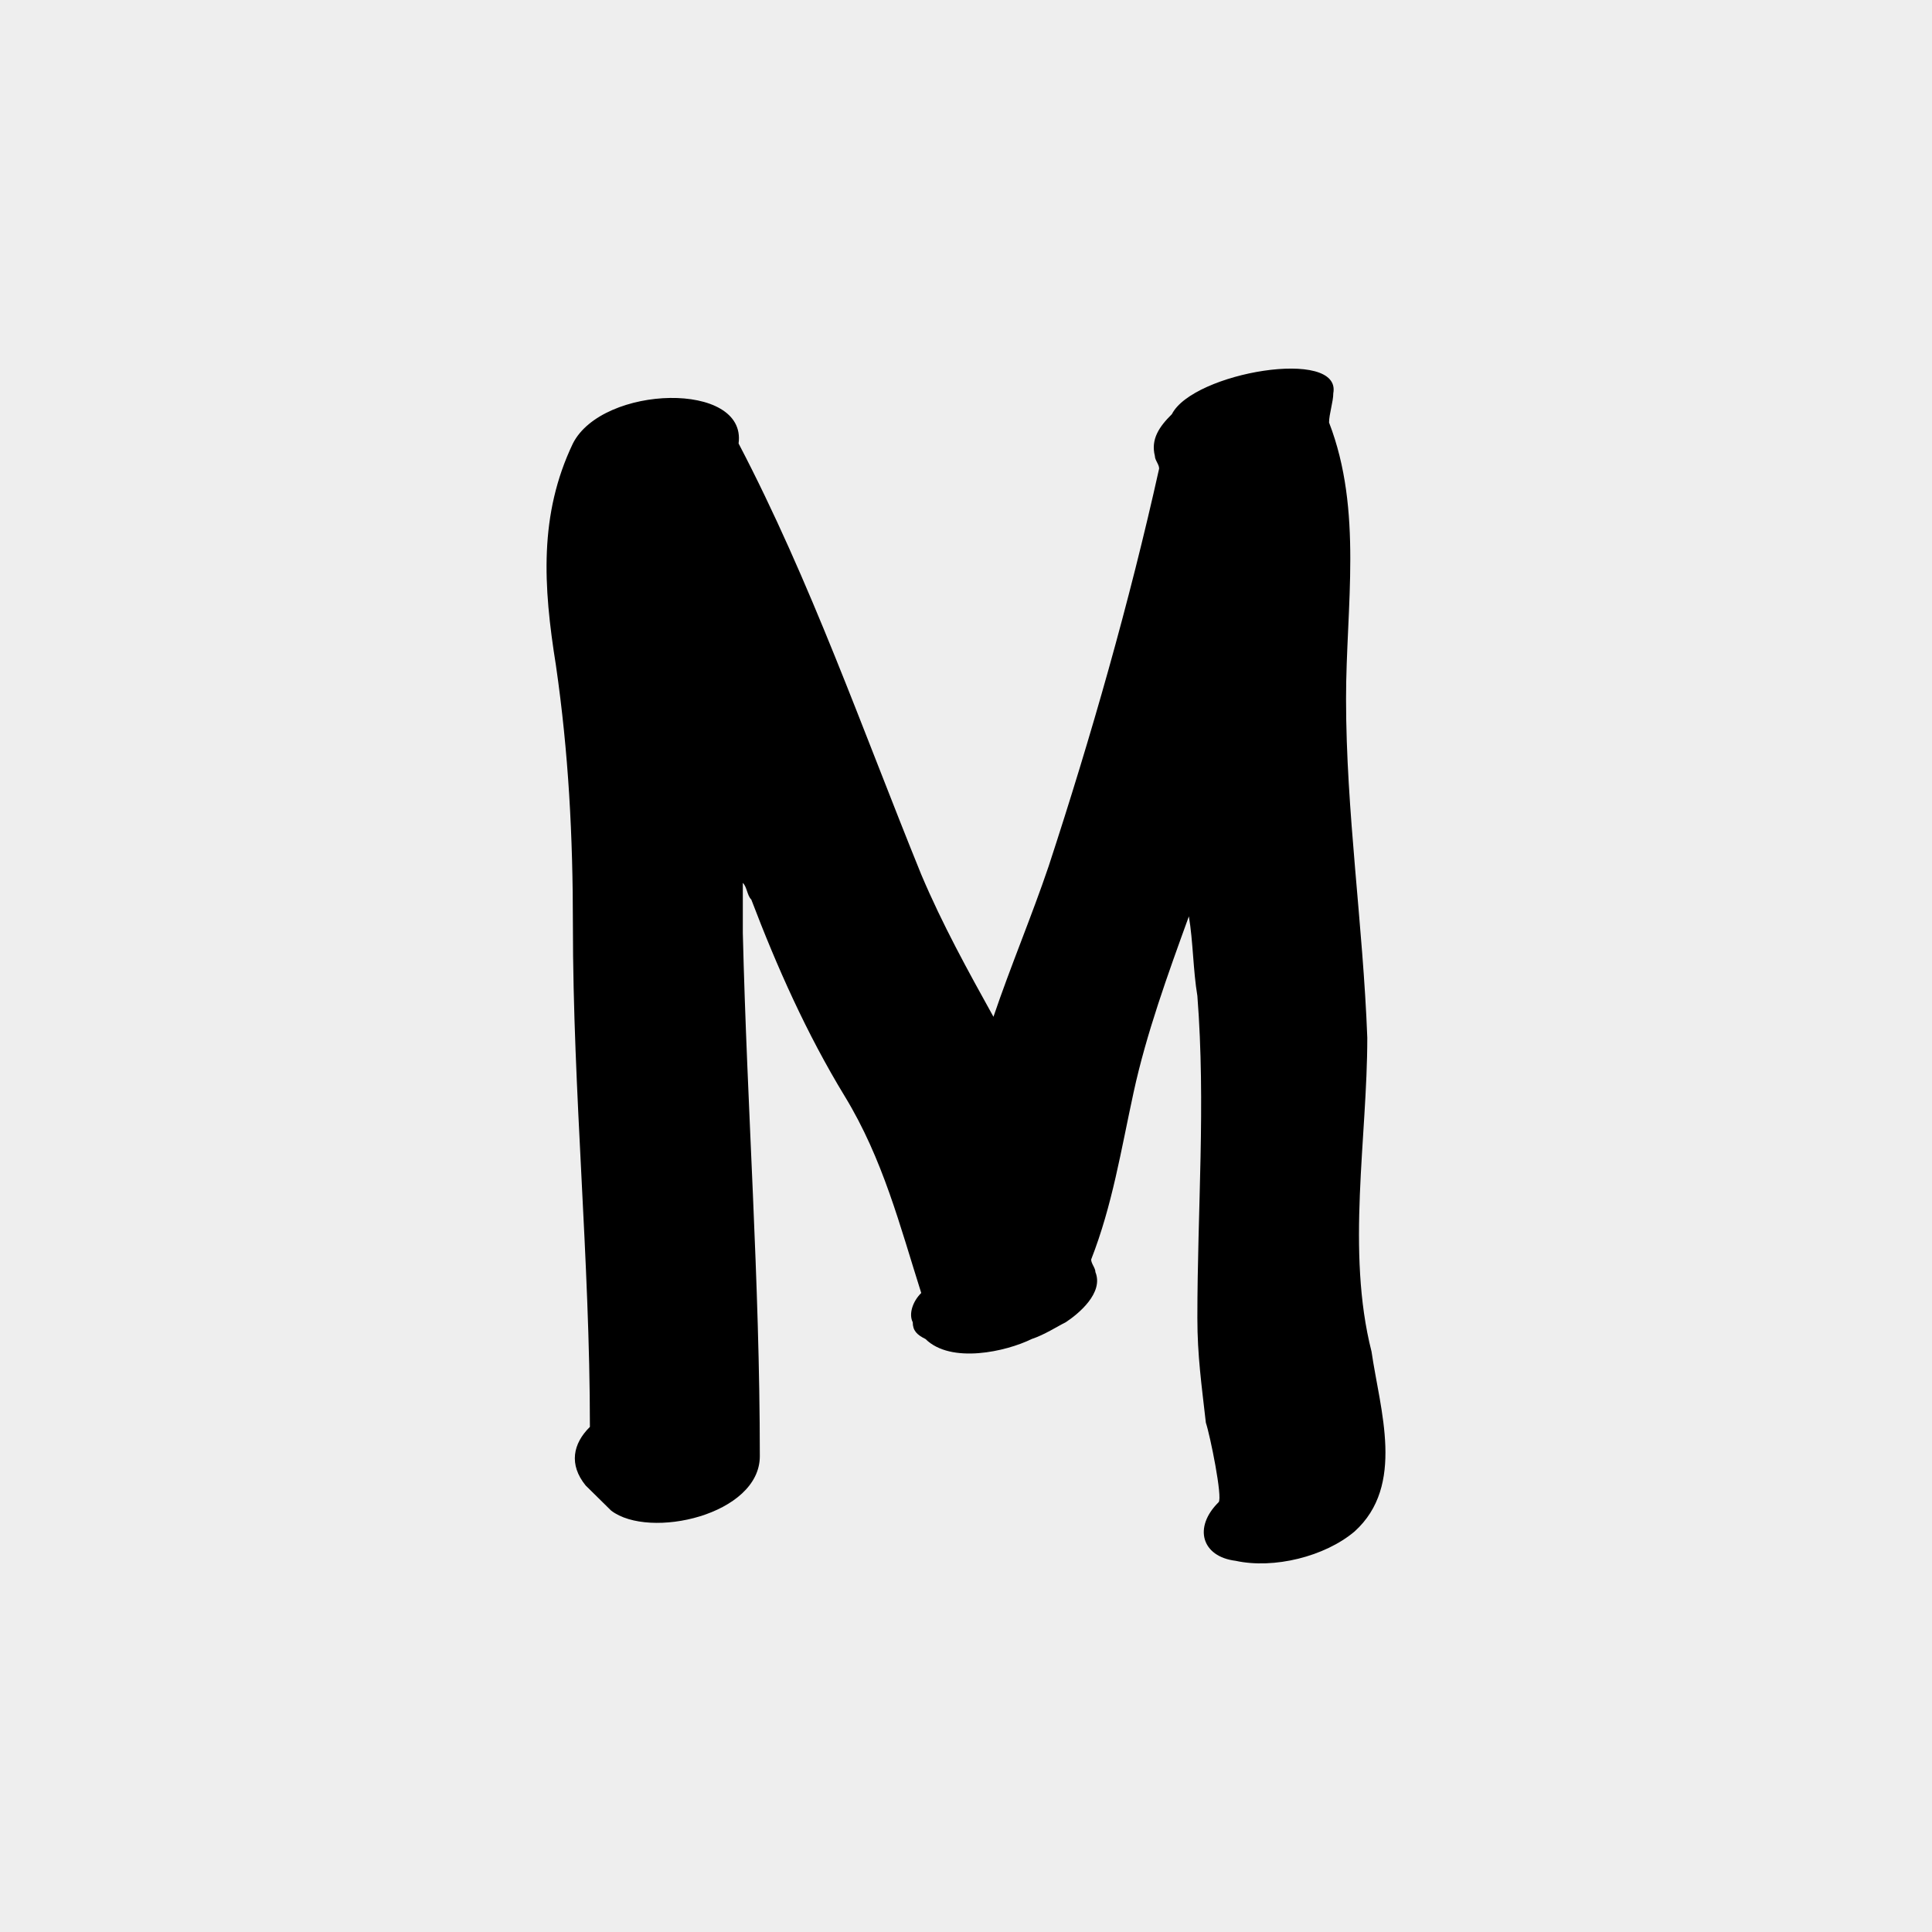
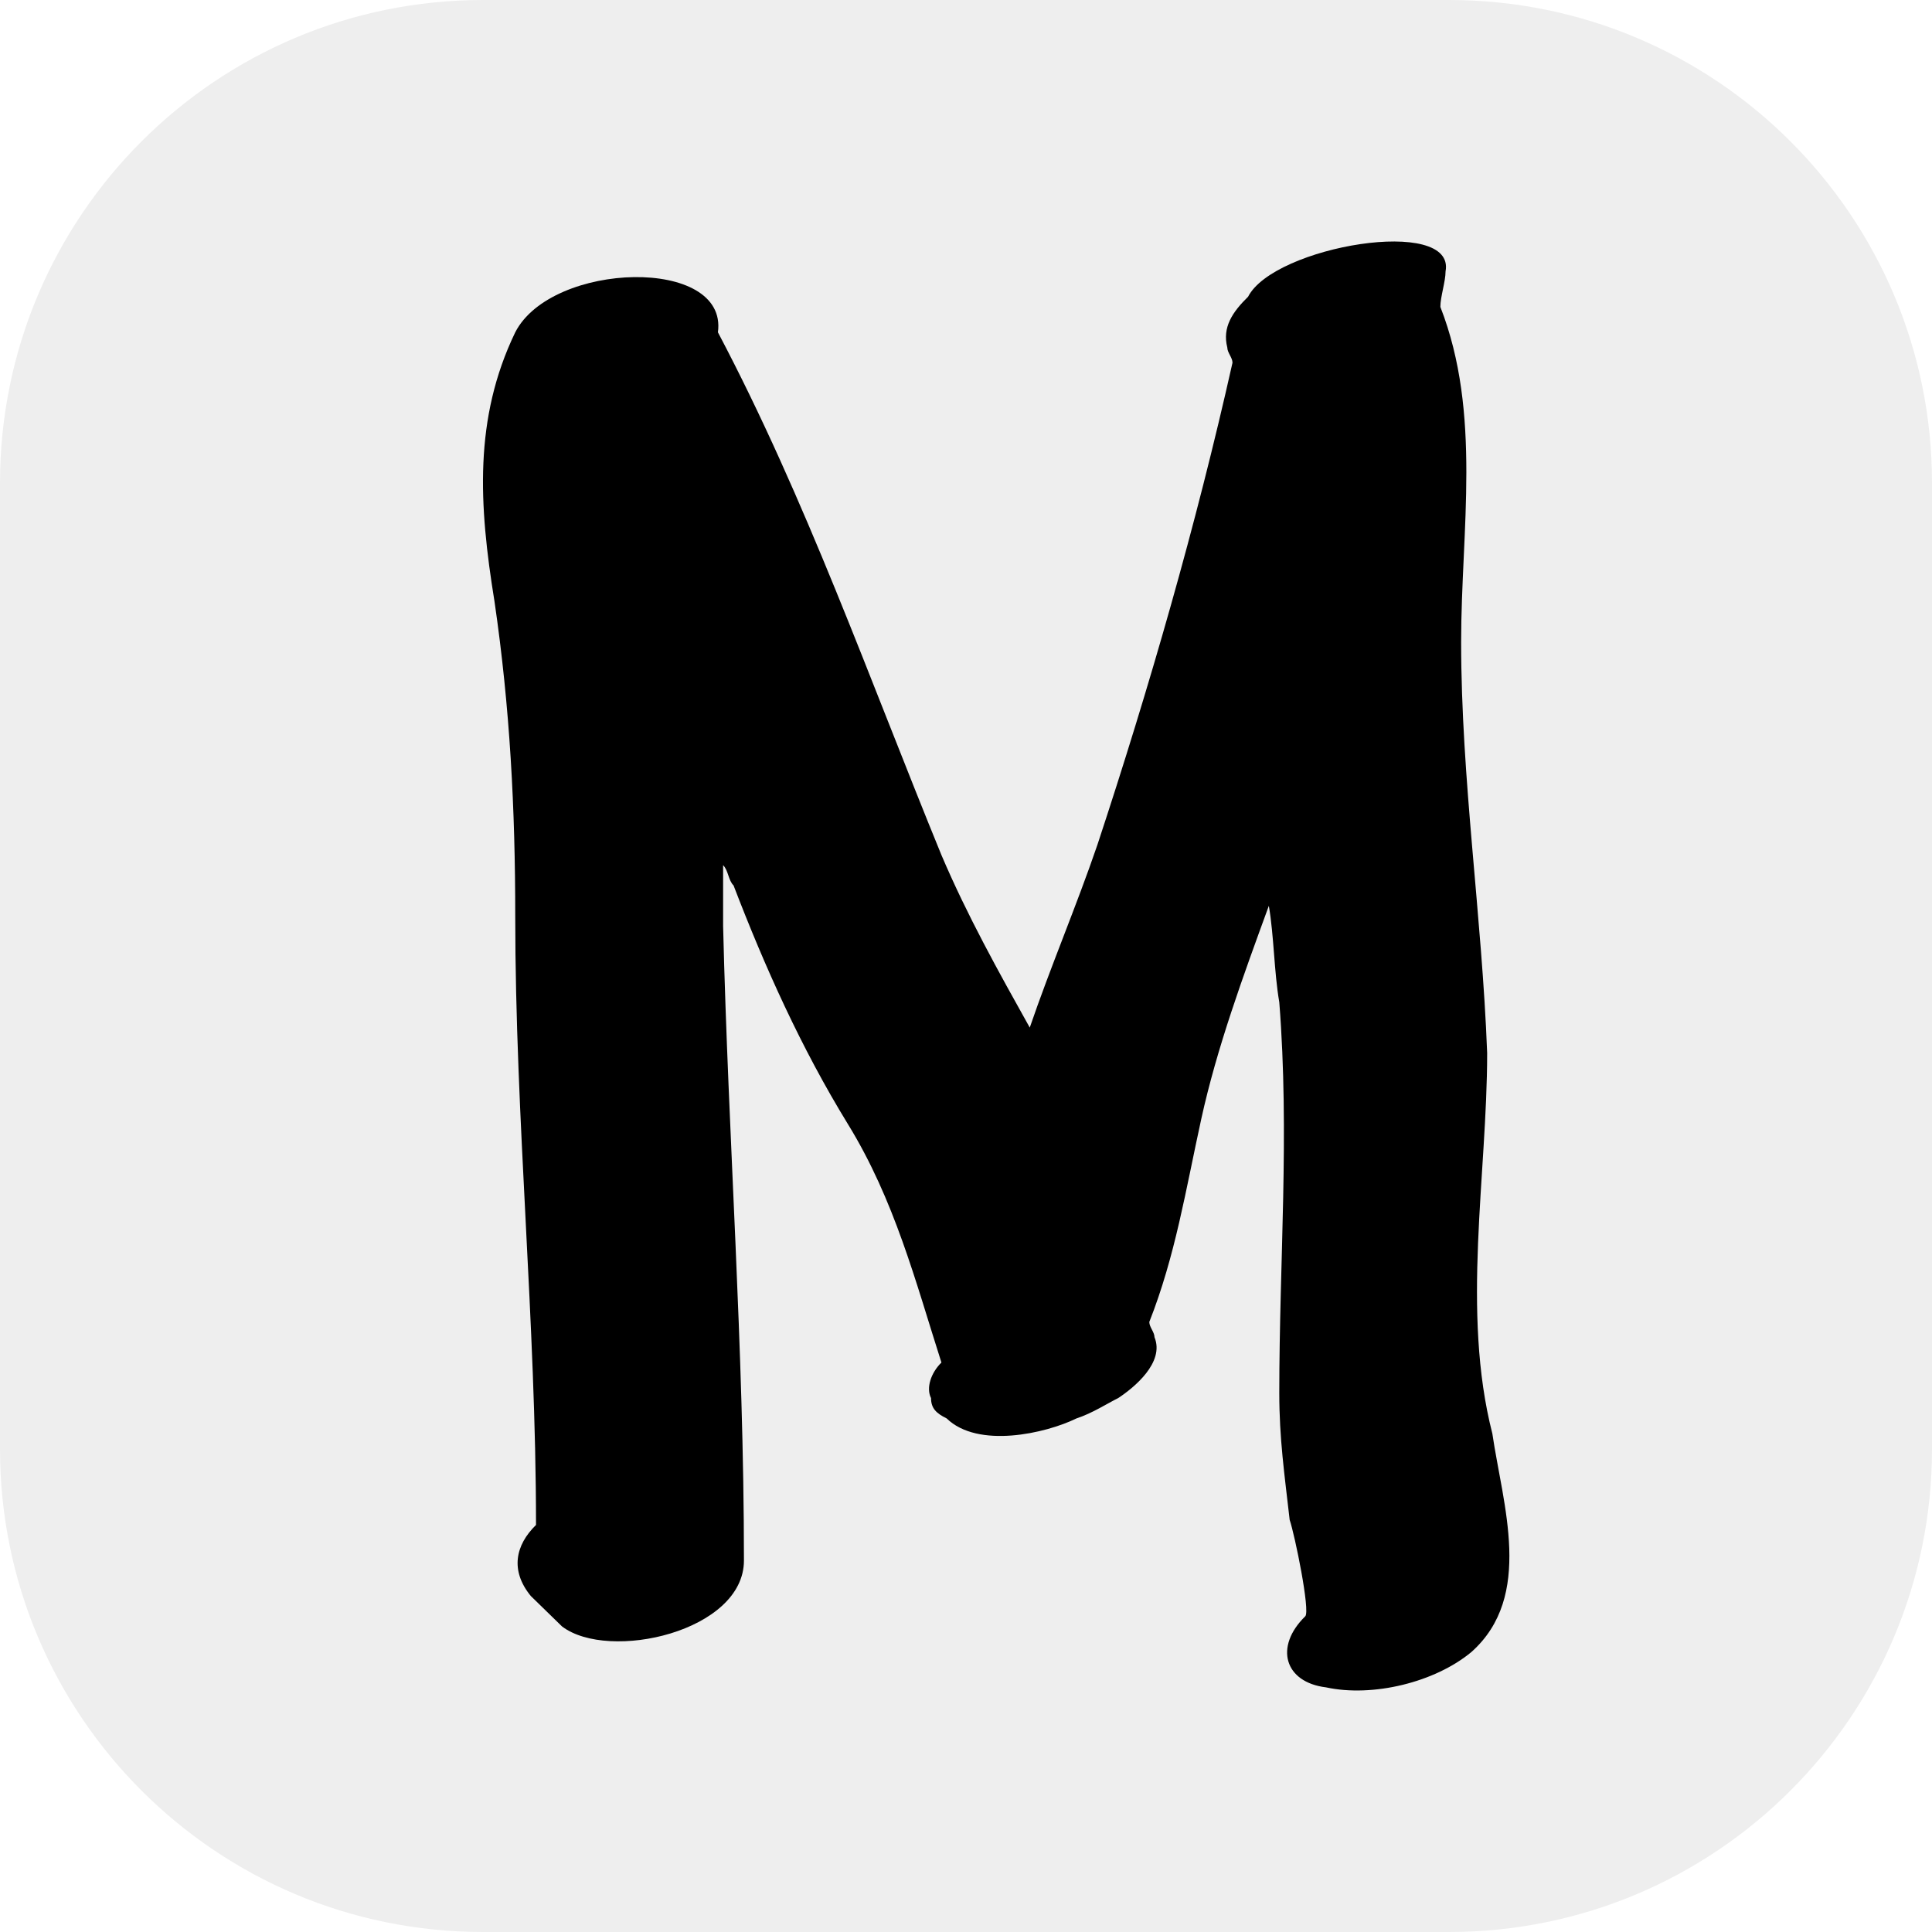
- <svg xmlns="http://www.w3.org/2000/svg" width="180" height="180" viewBox="0 0 180 180" fill="none">
-   <rect width="180" height="180" fill="#EEEEEE" />
-   <path d="M127.387 96.681C126.991 86.154 125.408 75.627 125.408 65.1C125.408 56.523 126.991 47.555 123.825 39.367C123.825 38.588 124.22 37.418 124.22 36.638C125.012 32.349 111.16 34.689 109.181 38.588C107.994 39.757 107.202 40.927 107.598 42.486C107.598 42.876 107.994 43.266 107.994 43.656C105.223 56.133 101.661 68.609 97.703 80.696C96.12 85.374 94.141 90.053 92.558 94.732C90.184 90.443 87.809 86.154 85.83 81.475C80.289 67.829 75.54 54.183 68.812 41.317C69.603 35.468 56.147 35.858 53.376 41.317C50.21 47.945 50.606 54.573 51.793 61.981C52.981 70.169 53.376 77.966 53.376 86.154C53.376 101.75 54.96 117.345 54.96 132.941C53.376 134.5 52.981 136.45 54.564 138.399C55.355 139.179 56.147 139.959 56.938 140.739C60.5 143.468 70.791 141.129 70.791 135.67C70.791 119.295 69.603 103.309 69.207 86.934C69.207 85.374 69.207 83.815 69.207 82.255C69.603 82.645 69.603 83.425 69.999 83.815C72.374 90.053 75.144 96.291 78.706 102.14C82.268 107.988 83.851 114.226 85.83 120.464C85.039 121.244 84.643 122.414 85.039 123.194C85.039 123.973 85.434 124.363 86.226 124.753C88.601 127.093 93.746 125.923 96.12 124.753C97.308 124.363 98.495 123.584 99.287 123.194C100.474 122.414 102.849 120.464 102.057 118.515C102.057 118.125 101.661 117.735 101.661 117.345C103.64 112.277 104.432 107.208 105.619 101.75C106.806 96.291 108.785 90.833 110.764 85.374C111.16 87.714 111.16 90.443 111.556 92.782C112.347 102.919 111.556 112.667 111.556 122.804C111.556 126.313 111.951 129.042 112.347 132.551C112.743 133.721 113.93 139.569 113.534 139.959C111.16 142.298 111.951 145.027 115.118 145.417C118.68 146.197 123.429 145.027 126.199 142.688C130.949 138.399 128.574 131.381 127.782 125.923C125.408 116.565 127.387 106.038 127.387 96.681Z" fill="black" />
+ <svg xmlns="http://www.w3.org/2000/svg" width="32" height="32" viewBox="0 0 32 32" fill="none">
+   <rect width="32" height="32" rx="8" fill="#EEEEEE" />
+   <path d="M24.632 17.441C24.546 15.171 24.201 12.901 24.201 10.632C24.201 8.782 24.546 6.849 23.857 5.083C23.857 4.915 23.943 4.663 23.943 4.495C24.115 3.57 21.102 4.075 20.672 4.915C20.414 5.168 20.242 5.42 20.328 5.756C20.328 5.84 20.414 5.924 20.414 6.008C19.811 8.698 19.036 11.388 18.176 13.994C17.831 15.003 17.401 16.011 17.056 17.02C16.54 16.096 16.023 15.171 15.593 14.162C14.388 11.22 13.355 8.278 11.891 5.504C12.063 4.243 9.137 4.327 8.534 5.504C7.845 6.933 7.931 8.362 8.19 9.959C8.448 11.724 8.534 13.405 8.534 15.171C8.534 18.533 8.878 21.896 8.878 25.258C8.534 25.594 8.448 26.015 8.792 26.435C8.964 26.603 9.137 26.771 9.309 26.939C10.084 27.528 12.322 27.023 12.322 25.847C12.322 22.316 12.063 18.869 11.977 15.339C11.977 15.003 11.977 14.666 11.977 14.33C12.063 14.414 12.063 14.582 12.15 14.666C12.666 16.011 13.269 17.356 14.043 18.617C14.818 19.878 15.163 21.223 15.593 22.568C15.421 22.736 15.335 22.988 15.421 23.157C15.421 23.325 15.507 23.409 15.679 23.493C16.196 23.997 17.315 23.745 17.831 23.493C18.09 23.409 18.348 23.241 18.52 23.157C18.778 22.988 19.295 22.568 19.122 22.148C19.122 22.064 19.036 21.98 19.036 21.896C19.467 20.803 19.639 19.71 19.897 18.533C20.155 17.356 20.586 16.18 21.016 15.003C21.102 15.507 21.102 16.096 21.189 16.6C21.361 18.785 21.189 20.887 21.189 23.073C21.189 23.829 21.275 24.418 21.361 25.174C21.447 25.426 21.705 26.687 21.619 26.771C21.102 27.276 21.275 27.864 21.963 27.948C22.738 28.116 23.771 27.864 24.374 27.36C25.407 26.435 24.89 24.922 24.718 23.745C24.201 21.728 24.632 19.458 24.632 17.441Z" fill="black" />
</svg>
